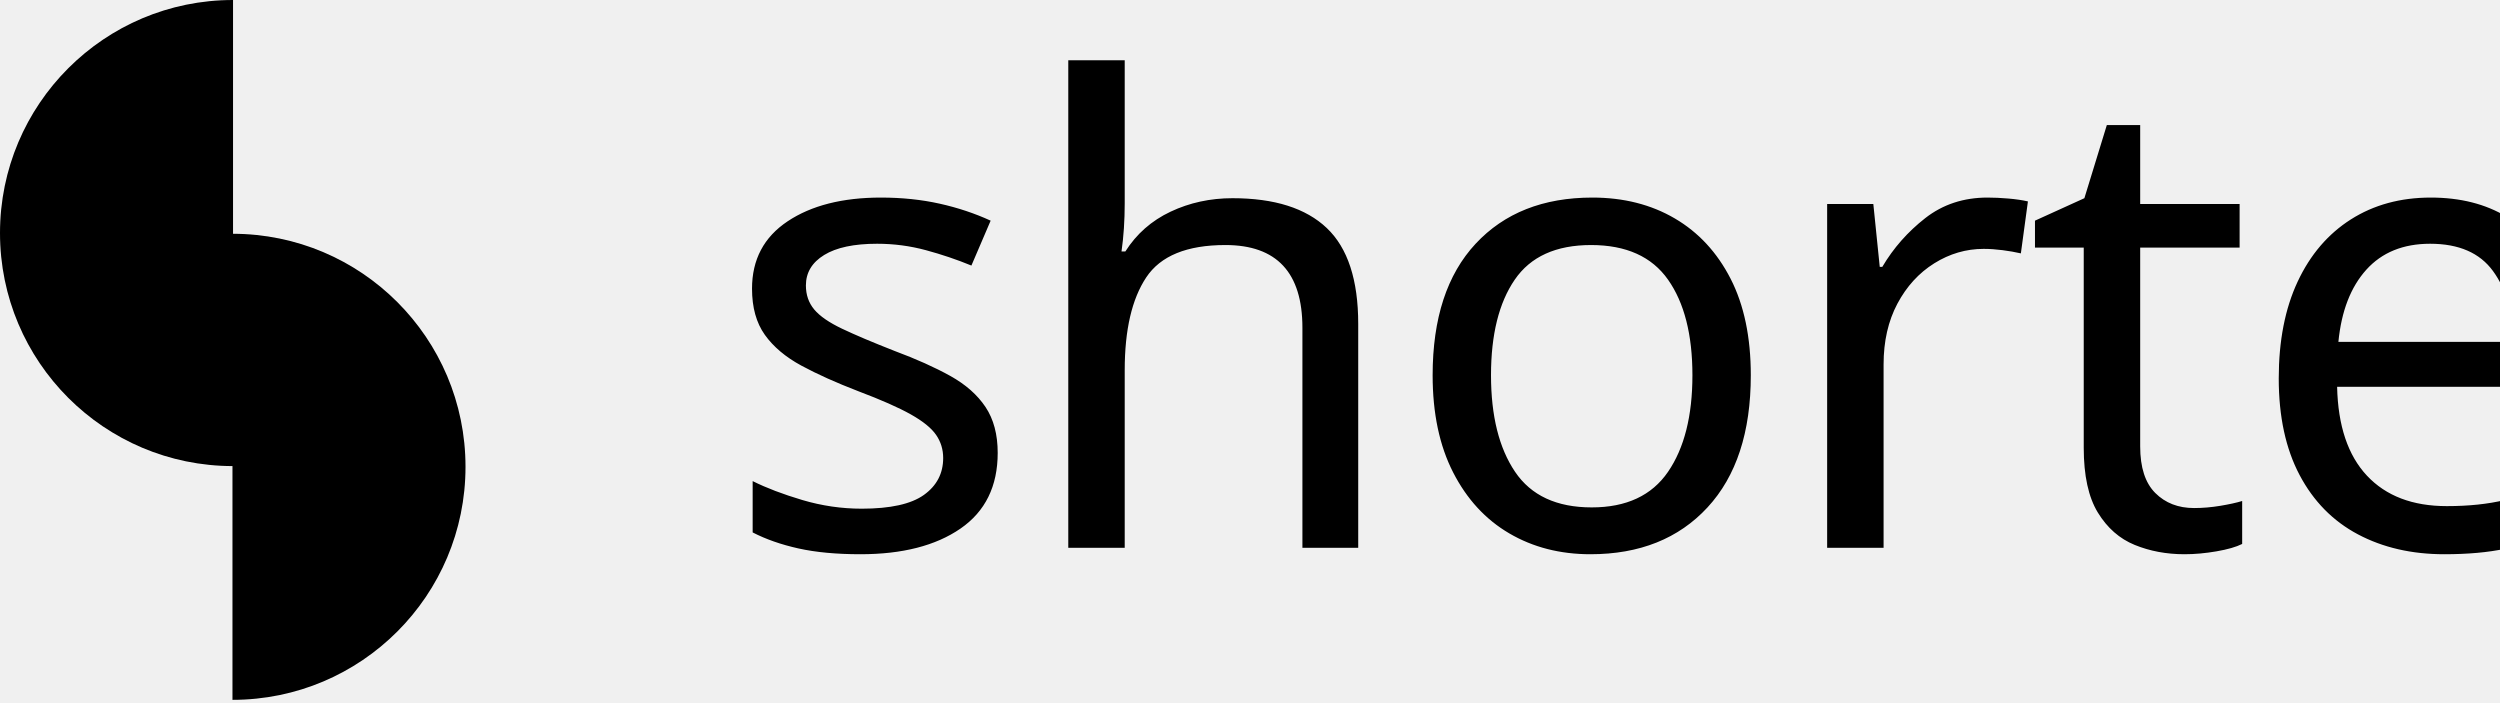
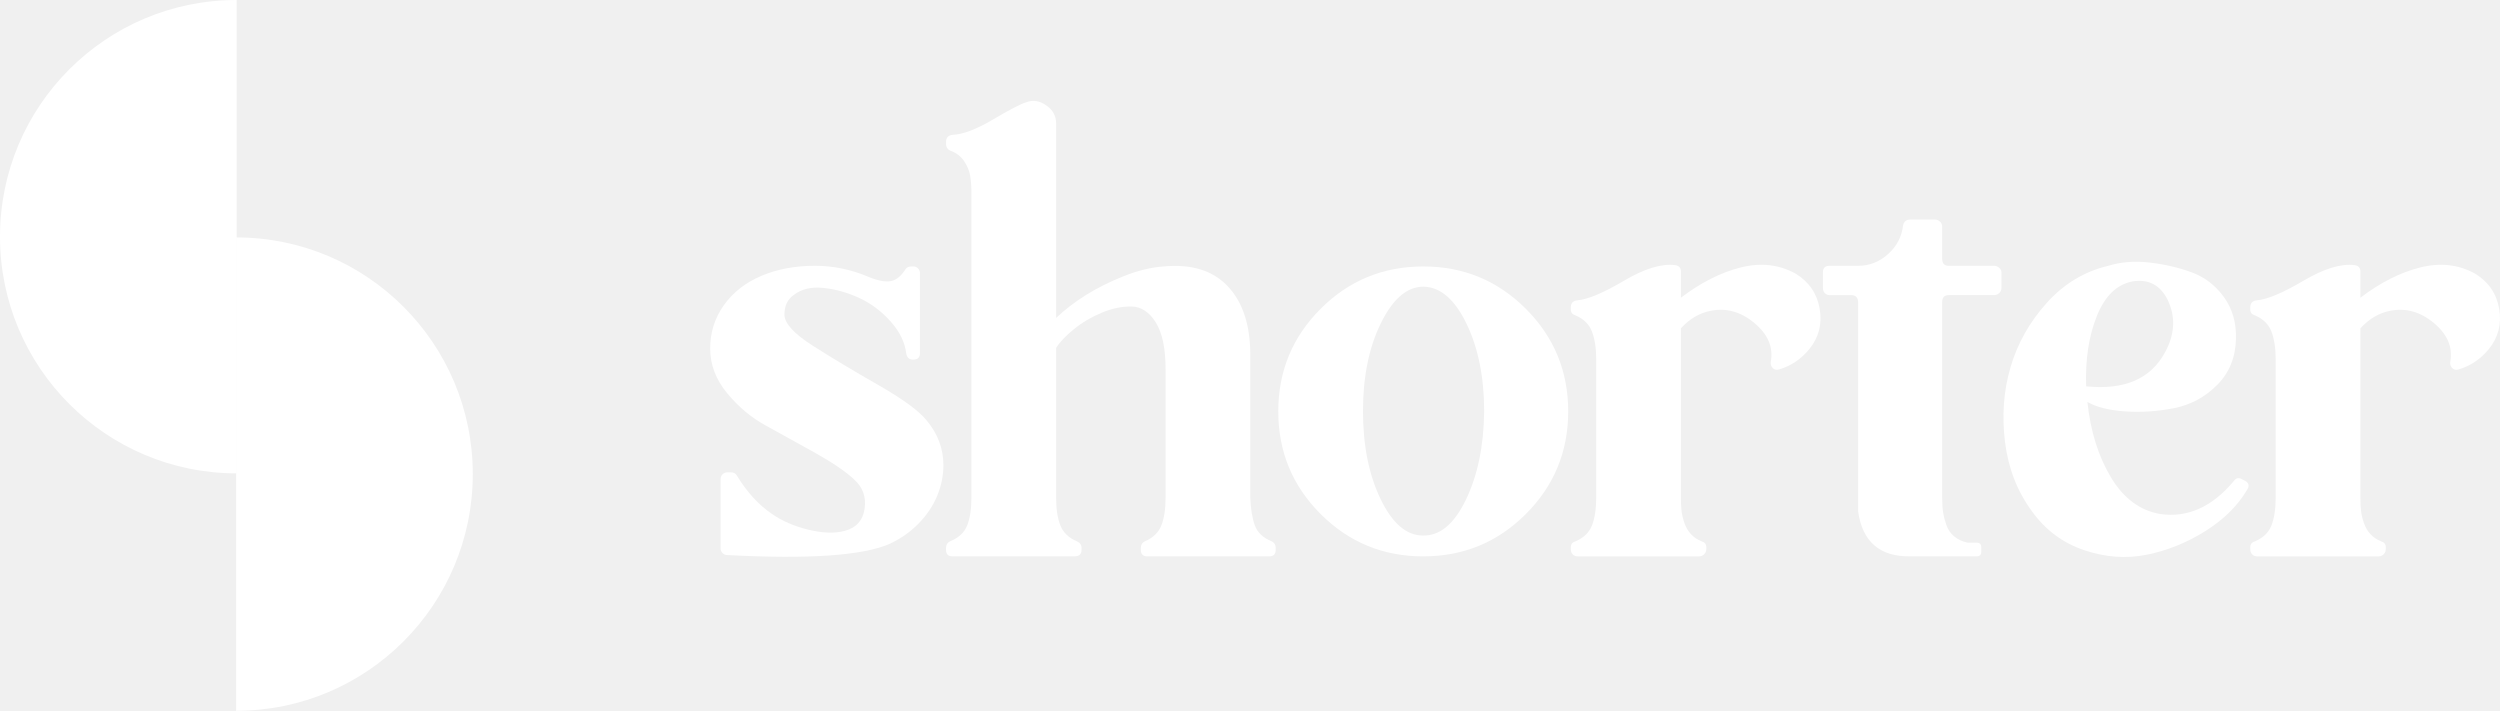
- <svg xmlns="http://www.w3.org/2000/svg" id="Layer_1" viewBox="0 0 2847.37 800">
+ <svg xmlns="http://www.w3.org/2000/svg" id="Layer_1" width="2803.57" height="797.09" viewBox="0 0 2803.57 797.09">
  <defs>
-     <style>
-       .cls-1 {
-         font-family: LumieraRegular, Lumiera;
-         font-size: 730.61px;
-         letter-spacing: -.02em;
-       }
-     </style>
+     <style>.cls-1{fill:#fff;}</style>
  </defs>
-   <g>
-     <path d="M264.77,797.09c146.59,0,265.42-118.83,265.42-265.42s-118.83-265.42-265.42-265.42v530.85Z" />
-     <path d="M265.42,530.85C118.83,530.85,0,412.01,0,265.42S118.83,0,265.42,0v530.85Z" />
-   </g>
-   <text class="cls-1" transform="translate(819.25 623.93)">
-     <tspan x="0" y="0">shorter</tspan>
-   </text>
+   <path class="cls-1" d="M264.77,797.09c146.59,0,265.42-118.83,265.42-265.42s-118.83-265.42-265.42-265.42v530.85Z" />
+   <path class="cls-1" d="M265.42,530.85C118.83,530.85,0,412.01,0,265.42S118.83,0,265.42,0v530.85Z" />
+   <path class="cls-1" d="M946.93,595.43c13.15-3.4,20.7-11.69,22.65-24.84,1.94-13.15-1.95-24.11-11.69-32.88-9.26-8.77-24.11-18.87-44.57-30.32-20.46-11.44-38.72-21.55-54.8-30.32-16.07-8.77-30.45-20.82-43.11-36.17-12.67-15.34-19-32.02-19-50.05s5.11-34.21,15.34-48.59c10.23-14.36,24.22-25.32,42.01-32.88,17.77-7.55,37.87-11.32,60.27-11.32,20.46,0,40.42,4.14,59.91,12.42,10.71,4.38,19.11,5.97,25.21,4.75,6.08-1.21,11.56-5.72,16.44-13.52,1.46-1.94,3.65-2.92,6.58-2.92h2.19c1.94,0,3.65.73,5.11,2.19,1.46,1.46,2.19,3.17,2.19,5.11v89.86c0,4.87-2.44,7.31-7.31,7.31h-.73c-3.9,0-6.34-2.19-7.31-6.58-1.46-12.66-7.31-24.71-17.53-36.17-10.23-11.44-21.92-20.21-35.07-26.3-13.15-6.08-26.55-9.86-40.18-11.32-13.64-1.46-24.84,1.22-33.61,8.04-6.83,4.87-10.23,12.18-10.23,21.92s10.71,21.44,32.15,35.07c21.43,13.64,45.78,28.25,73.06,43.84,27.27,15.59,45.3,28.74,54.06,39.45,12.66,15.1,19,31.91,19,50.41,0,11.69-2.32,23.14-6.94,34.34-4.63,11.21-11.58,21.55-20.82,31.05-9.26,9.5-20.22,17.17-32.88,23.01-30.21,13.15-90.85,17.28-181.92,12.42-1.95,0-3.65-.73-5.11-2.19-1.46-1.46-2.19-3.16-2.19-5.11v-77.44c0-2.43.73-4.38,2.19-5.84,1.46-1.46,3.4-2.19,5.85-2.19h3.65c2.92,0,5.11,1.22,6.58,3.65,11.2,18.52,24.35,32.88,39.45,43.11,11.2,7.8,24.71,13.64,40.55,17.53,15.82,3.9,29.34,4.38,40.55,1.46Z" />
+   <path class="cls-1" d="M1089.4,217.71c0-8.28-.49-15.22-1.46-20.82-.98-5.59-3.29-11.07-6.94-16.44-3.65-5.35-8.89-9.25-15.71-11.69-2.92-1.46-4.38-3.89-4.38-7.31v-2.19c0-4.86,2.43-7.55,7.31-8.04,11.69-.48,26.78-6.21,45.3-17.17,18.5-10.96,30.93-17.41,37.26-19.36,7.79-2.92,15.34-1.7,22.65,3.65,7.31,4.87,10.96,11.69,10.96,20.46v217.72c9.74-9.25,20.82-17.77,33.24-25.57,12.42-7.79,26.54-14.85,42.38-21.19,15.82-6.32,30.8-9.98,44.93-10.96,31.17-2.92,55.16,4.51,71.96,22.28,16.8,17.79,25.21,43.47,25.21,77.08v160c.48,12.67,2.19,23.01,5.11,31.05,2.92,8.04,9.25,14.01,19,17.9,2.92,1.46,4.38,3.9,4.38,7.31v2.19c0,4.87-2.44,7.31-7.31,7.31h-136.62c-4.87,0-7.31-2.43-7.31-7.31v-2.19c0-3.4,1.46-5.84,4.38-7.31,9.25-3.89,15.46-9.86,18.63-17.9,3.16-8.04,4.75-18.38,4.75-31.05v-143.93c0-23.38-3.65-40.91-10.96-52.6-7.31-11.69-16.32-17.65-27.03-17.9-10.72-.24-21.92,2.08-33.61,6.94-11.69,4.87-22.17,11.08-31.42,18.63-9.26,7.56-15.83,14.5-19.73,20.82v168.04c0,12.67,1.58,23.01,4.75,31.05,3.16,8.04,9.37,14.01,18.63,17.9,3.4,1.46,5.11,3.9,5.11,7.31v2.19c0,4.87-2.68,7.31-8.04,7.31h-136.62c-4.87,0-7.31-2.43-7.31-7.31v-2.19c0-3.4,1.46-5.84,4.38-7.31,9.74-3.89,16.19-9.86,19.36-17.9,3.16-8.04,4.75-18.38,4.75-31.05V217.71Z" />
+   <path class="cls-1" d="M1480.99,346.3c31.66-31.66,70.01-47.49,115.07-47.49s83.4,15.83,115.07,47.49c31.66,31.67,47.49,70.02,47.49,115.07s-15.83,83.41-47.49,115.07c-31.67,31.67-70.02,47.49-115.07,47.49s-83.42-15.82-115.07-47.49c-31.67-31.66-47.49-70.01-47.49-115.07s15.82-83.4,47.49-115.07ZM1595.7,600.55c19,.49,35.07-12.9,48.22-40.18,13.15-27.27,19.97-60.15,20.46-98.63,0-38.47-6.58-71.35-19.73-98.63-13.15-27.27-29.22-41.15-48.22-41.64-18.52,0-34.46,13.64-47.85,40.91-13.4,27.28-20.09,60.16-20.09,98.63s6.58,71.36,19.73,98.63c13.15,27.28,28.97,40.91,47.49,40.91Z" />
+   <path class="cls-1" d="M1885.02,304.65v29.22c22.4-17.04,44.81-28.37,67.22-33.97,22.4-5.59,42.85-3.29,61.37,6.94,15.09,9.26,24.11,22.41,27.03,39.45,2.92,17.06-.98,32.15-11.69,45.3-9.26,11.21-20.46,18.76-33.61,22.65-2.92.98-5.37.49-7.31-1.46-1.95-1.94-2.68-4.38-2.19-7.31,2.92-16.07-3.17-30.43-18.27-43.11-15.1-12.66-31.42-17.28-48.95-13.88-12.67,2.44-23.87,9.02-33.61,19.73v189.23c0,6.34.24,11.58.73,15.71.48,4.14,1.58,8.65,3.29,13.52,1.7,4.87,4.13,9.02,7.31,12.42,3.16,3.41,7.18,6.1,12.05,8.04,3.4.98,5.12,3.17,5.12,6.58v2.19c0,1.46-.37,2.81-1.1,4.02-.73,1.22-1.71,2.19-2.92,2.92-1.22.73-2.56,1.1-4.02,1.1h-135.89c-2.44,0-4.38-.73-5.84-2.19-1.46-1.46-2.19-3.4-2.19-5.85v-2.19c0-3.4,1.7-5.59,5.11-6.58,9.25-3.89,15.46-9.86,18.63-17.9,3.16-8.04,4.75-18.63,4.75-31.78v-154.16c0-12.66-1.59-23.13-4.75-31.42-3.17-8.28-9.38-14.36-18.63-18.27-3.41-.97-5.11-3.16-5.11-6.58v-2.19c0-4.86,2.43-7.55,7.31-8.04,11.69-.97,29.1-8.28,52.24-21.92,23.13-13.63,42.25-19.48,57.35-17.53,4.38.49,6.58,2.92,6.58,7.31Z" />
+   <path class="cls-1" d="M2083.73,573.51v-234.52c0-5.35-2.68-8.04-8.04-8.04h-24.11c-1.95,0-3.65-.73-5.11-2.19-1.46-1.46-2.19-3.4-2.19-5.84v-17.53c0-4.86,2.43-7.31,7.31-7.31h32.15c12.66,0,23.86-4.38,33.61-13.15,9.74-8.77,15.34-19.48,16.8-32.15.97-4.38,3.65-6.58,8.04-6.58h27.76c1.94,0,3.77.73,5.48,2.19,1.7,1.46,2.56,3.41,2.56,5.84v35.8c0,5.37,2.43,8.04,7.31,8.04h51.14c1.94,0,3.77.73,5.48,2.19,1.7,1.46,2.56,3.17,2.56,5.11v17.53c0,2.44-.86,4.38-2.56,5.84-1.71,1.46-3.54,2.19-5.48,2.19h-51.14c-4.87,0-7.31,2.68-7.31,8.04v219.18c0,6.34.37,11.82,1.1,16.44.73,4.64,1.94,9.38,3.65,14.25,1.7,4.88,4.5,9.02,8.4,12.42,3.89,3.41,9.01,5.84,15.34,7.31h10.23c3.4,0,5.11,1.71,5.11,5.11v5.11c0,3.41-1.71,5.11-5.11,5.11h-74.52c-34.1.48-53.59-16.31-58.45-50.41Z" />
+   <path class="cls-1" d="M2519.9,549.4c-10.72,18.03-26.43,33.49-47.12,46.39-20.71,12.91-42.5,21.68-65.39,26.3-22.9,4.62-46.28,2.92-70.14-5.11-23.87-8.04-43.36-22.52-58.45-43.47-16.56-22.4-26.67-48.33-30.32-77.81-3.65-29.46-1.59-57.47,6.21-84.02,7.79-26.54,21.3-50.53,40.55-71.96,19.24-21.43,42.25-35.31,69.04-41.64,14.12-4.38,29.59-5.59,46.39-3.65,16.8,1.95,32.51,5.6,47.12,10.96,14.61,5.37,26.67,14.61,36.17,27.76s14,28.74,13.52,46.76c-.49,20.95-7.56,38.24-21.19,51.87-13.64,13.64-29.71,22.28-48.22,25.94-18.52,3.65-36.78,4.87-54.8,3.65-18.03-1.21-32.15-4.75-42.38-10.59,3.4,32.64,12.17,60.77,26.3,84.39,14.12,23.63,32.63,37.39,55.53,41.28,30.69,4.38,58.2-8.04,82.56-37.26,2.43-3.4,5.59-3.89,9.5-1.46l2.92,1.46c4.38,2.44,5.11,5.84,2.19,10.23ZM2391.31,315.61c-17.54,3.41-30.81,16.32-39.82,38.72-9.02,22.41-13.04,48.71-12.05,78.91,42.85,4.38,72.33-8.28,88.4-37.99,11.2-20.46,12.17-40.18,2.92-59.18-8.29-16.55-21.44-23.38-39.45-20.46Z" />
+   <path class="cls-1" d="M2647.01,304.65v29.22c22.4-17.04,44.81-28.37,67.22-33.97,22.4-5.59,42.85-3.29,61.37,6.94,15.09,9.26,24.11,22.41,27.03,39.45,2.92,17.06-.98,32.15-11.69,45.3-9.26,11.21-20.46,18.76-33.61,22.65-2.92.98-5.37.49-7.31-1.46-1.95-1.94-2.68-4.38-2.19-7.31,2.92-16.07-3.17-30.43-18.26-43.11-15.1-12.66-31.42-17.28-48.95-13.88-12.67,2.44-23.87,9.02-33.61,19.73v189.23c0,6.34.24,11.58.73,15.71.48,4.14,1.58,8.65,3.29,13.52,1.7,4.87,4.13,9.02,7.31,12.42,3.16,3.41,7.18,6.1,12.05,8.04,3.4.98,5.11,3.17,5.11,6.58v2.19c0,1.46-.37,2.81-1.1,4.02-.73,1.22-1.71,2.19-2.92,2.92-1.22.73-2.56,1.1-4.02,1.1h-135.89c-2.44,0-4.38-.73-5.85-2.19-1.46-1.46-2.19-3.4-2.19-5.85v-2.19c0-3.4,1.7-5.59,5.11-6.58,9.25-3.89,15.46-9.86,18.63-17.9,3.16-8.04,4.75-18.63,4.75-31.78v-154.16c0-12.66-1.59-23.13-4.75-31.42-3.17-8.28-9.38-14.36-18.63-18.27-3.41-.97-5.11-3.16-5.11-6.58v-2.19c0-4.86,2.43-7.55,7.31-8.04,11.69-.97,29.1-8.28,52.24-21.92,23.13-13.63,42.25-19.48,57.35-17.53,4.38.49,6.58,2.92,6.58,7.31Z" />
</svg>
